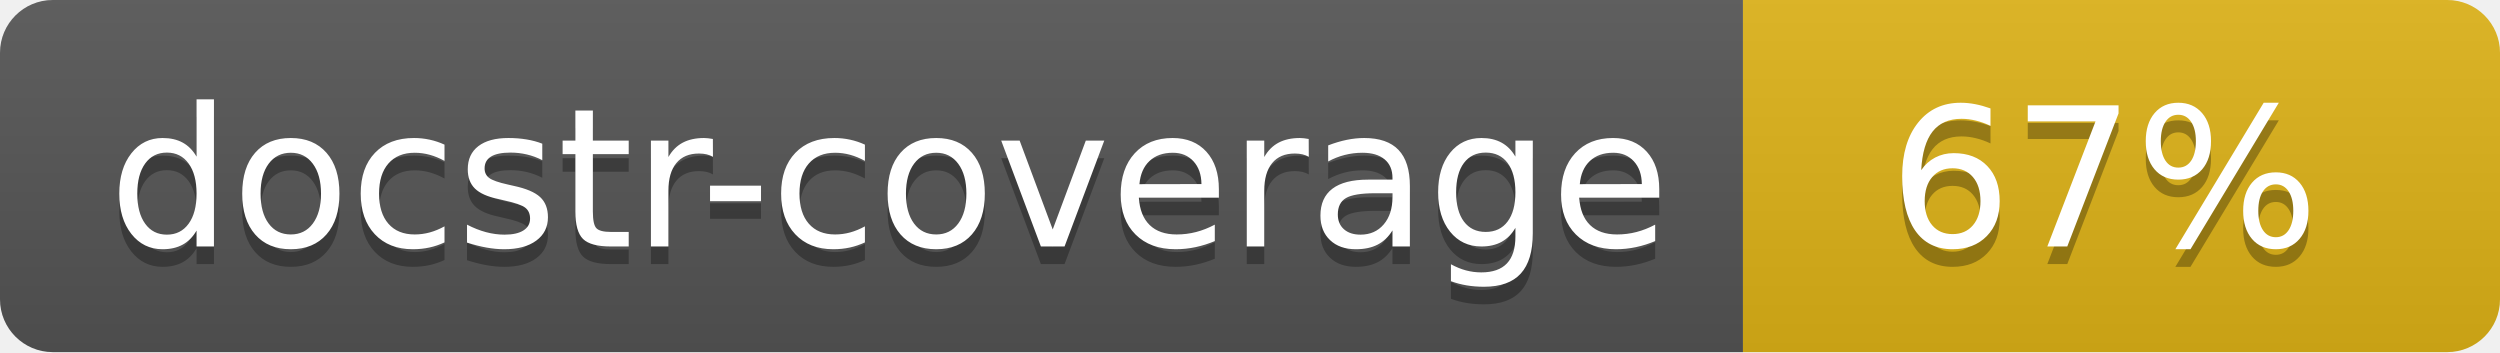
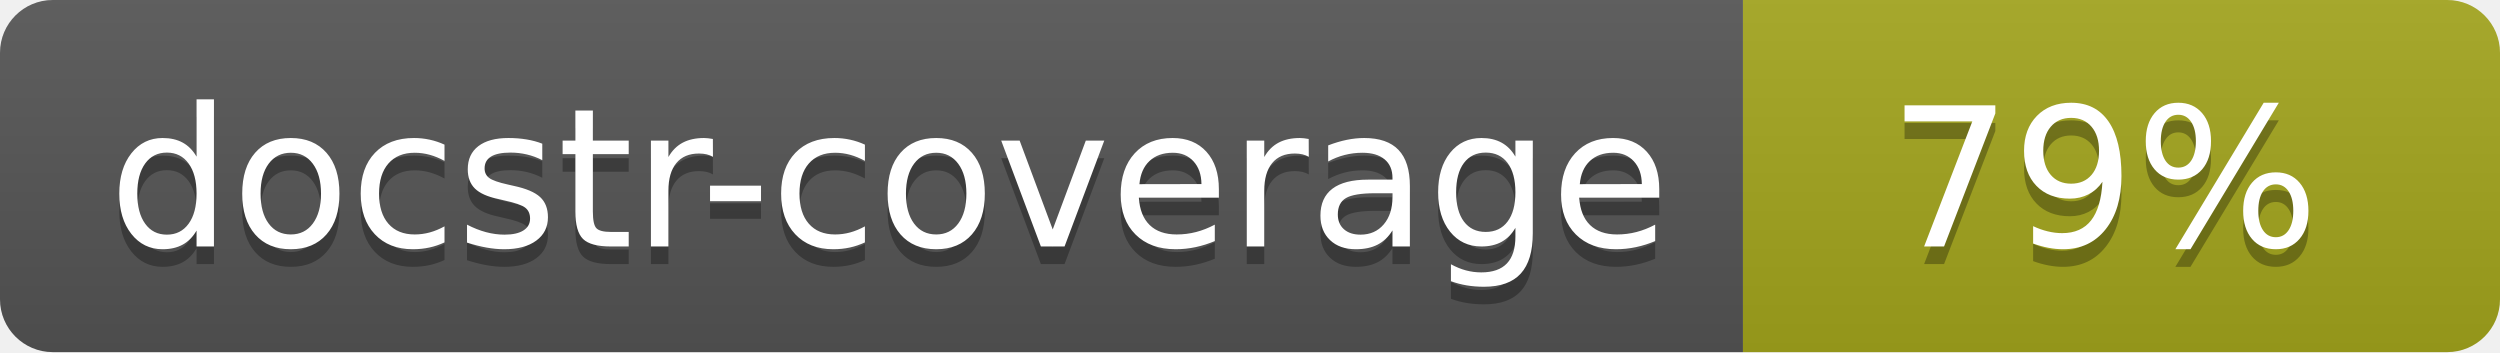
<svg xmlns="http://www.w3.org/2000/svg" width="142" height="20">
  <linearGradient id="s" x2="0" y2="100%">
    <stop offset="0" stop-color="#bbb" stop-opacity=".1" />
    <stop offset="1" stop-opacity=".1" />
  </linearGradient>
  <clipPath id="r">
    <rect width="142" height="20" rx="3" fill="#fff" />
  </clipPath>
  <g clip-path="url(#r)">
    <rect width="99" height="20" fill="#555" />
-     <rect x="99" width="43" height="20" fill="#dfb317" />
+     <rect x="99" width="43" height="20" fill="#a4a61d" />
    <rect width="142" height="20" fill="url(#s)" />
  </g>
  <g fill="#fff" text-anchor="middle" font-family="Verdana,Geneva,DejaVu Sans,sans-serif" font-size="110">
    <text x="505" y="150" fill="#010101" fill-opacity=".3" transform="scale(.1)" textLength="890">docstr-coverage</text>
    <text x="505" y="140" transform="scale(.1)" textLength="890">docstr-coverage</text>
-     <text x="1195" y="150" fill="#010101" fill-opacity=".3" transform="scale(.1)">67%</text>
-     <text x="1195" y="140" transform="scale(.1)">67%</text>
+     <text x="1195" y="150" fill="#010101" fill-opacity=".3" transform="scale(.1)">79%</text>
+     <text x="1195" y="140" transform="scale(.1)">79%</text>
  </g>
</svg>
